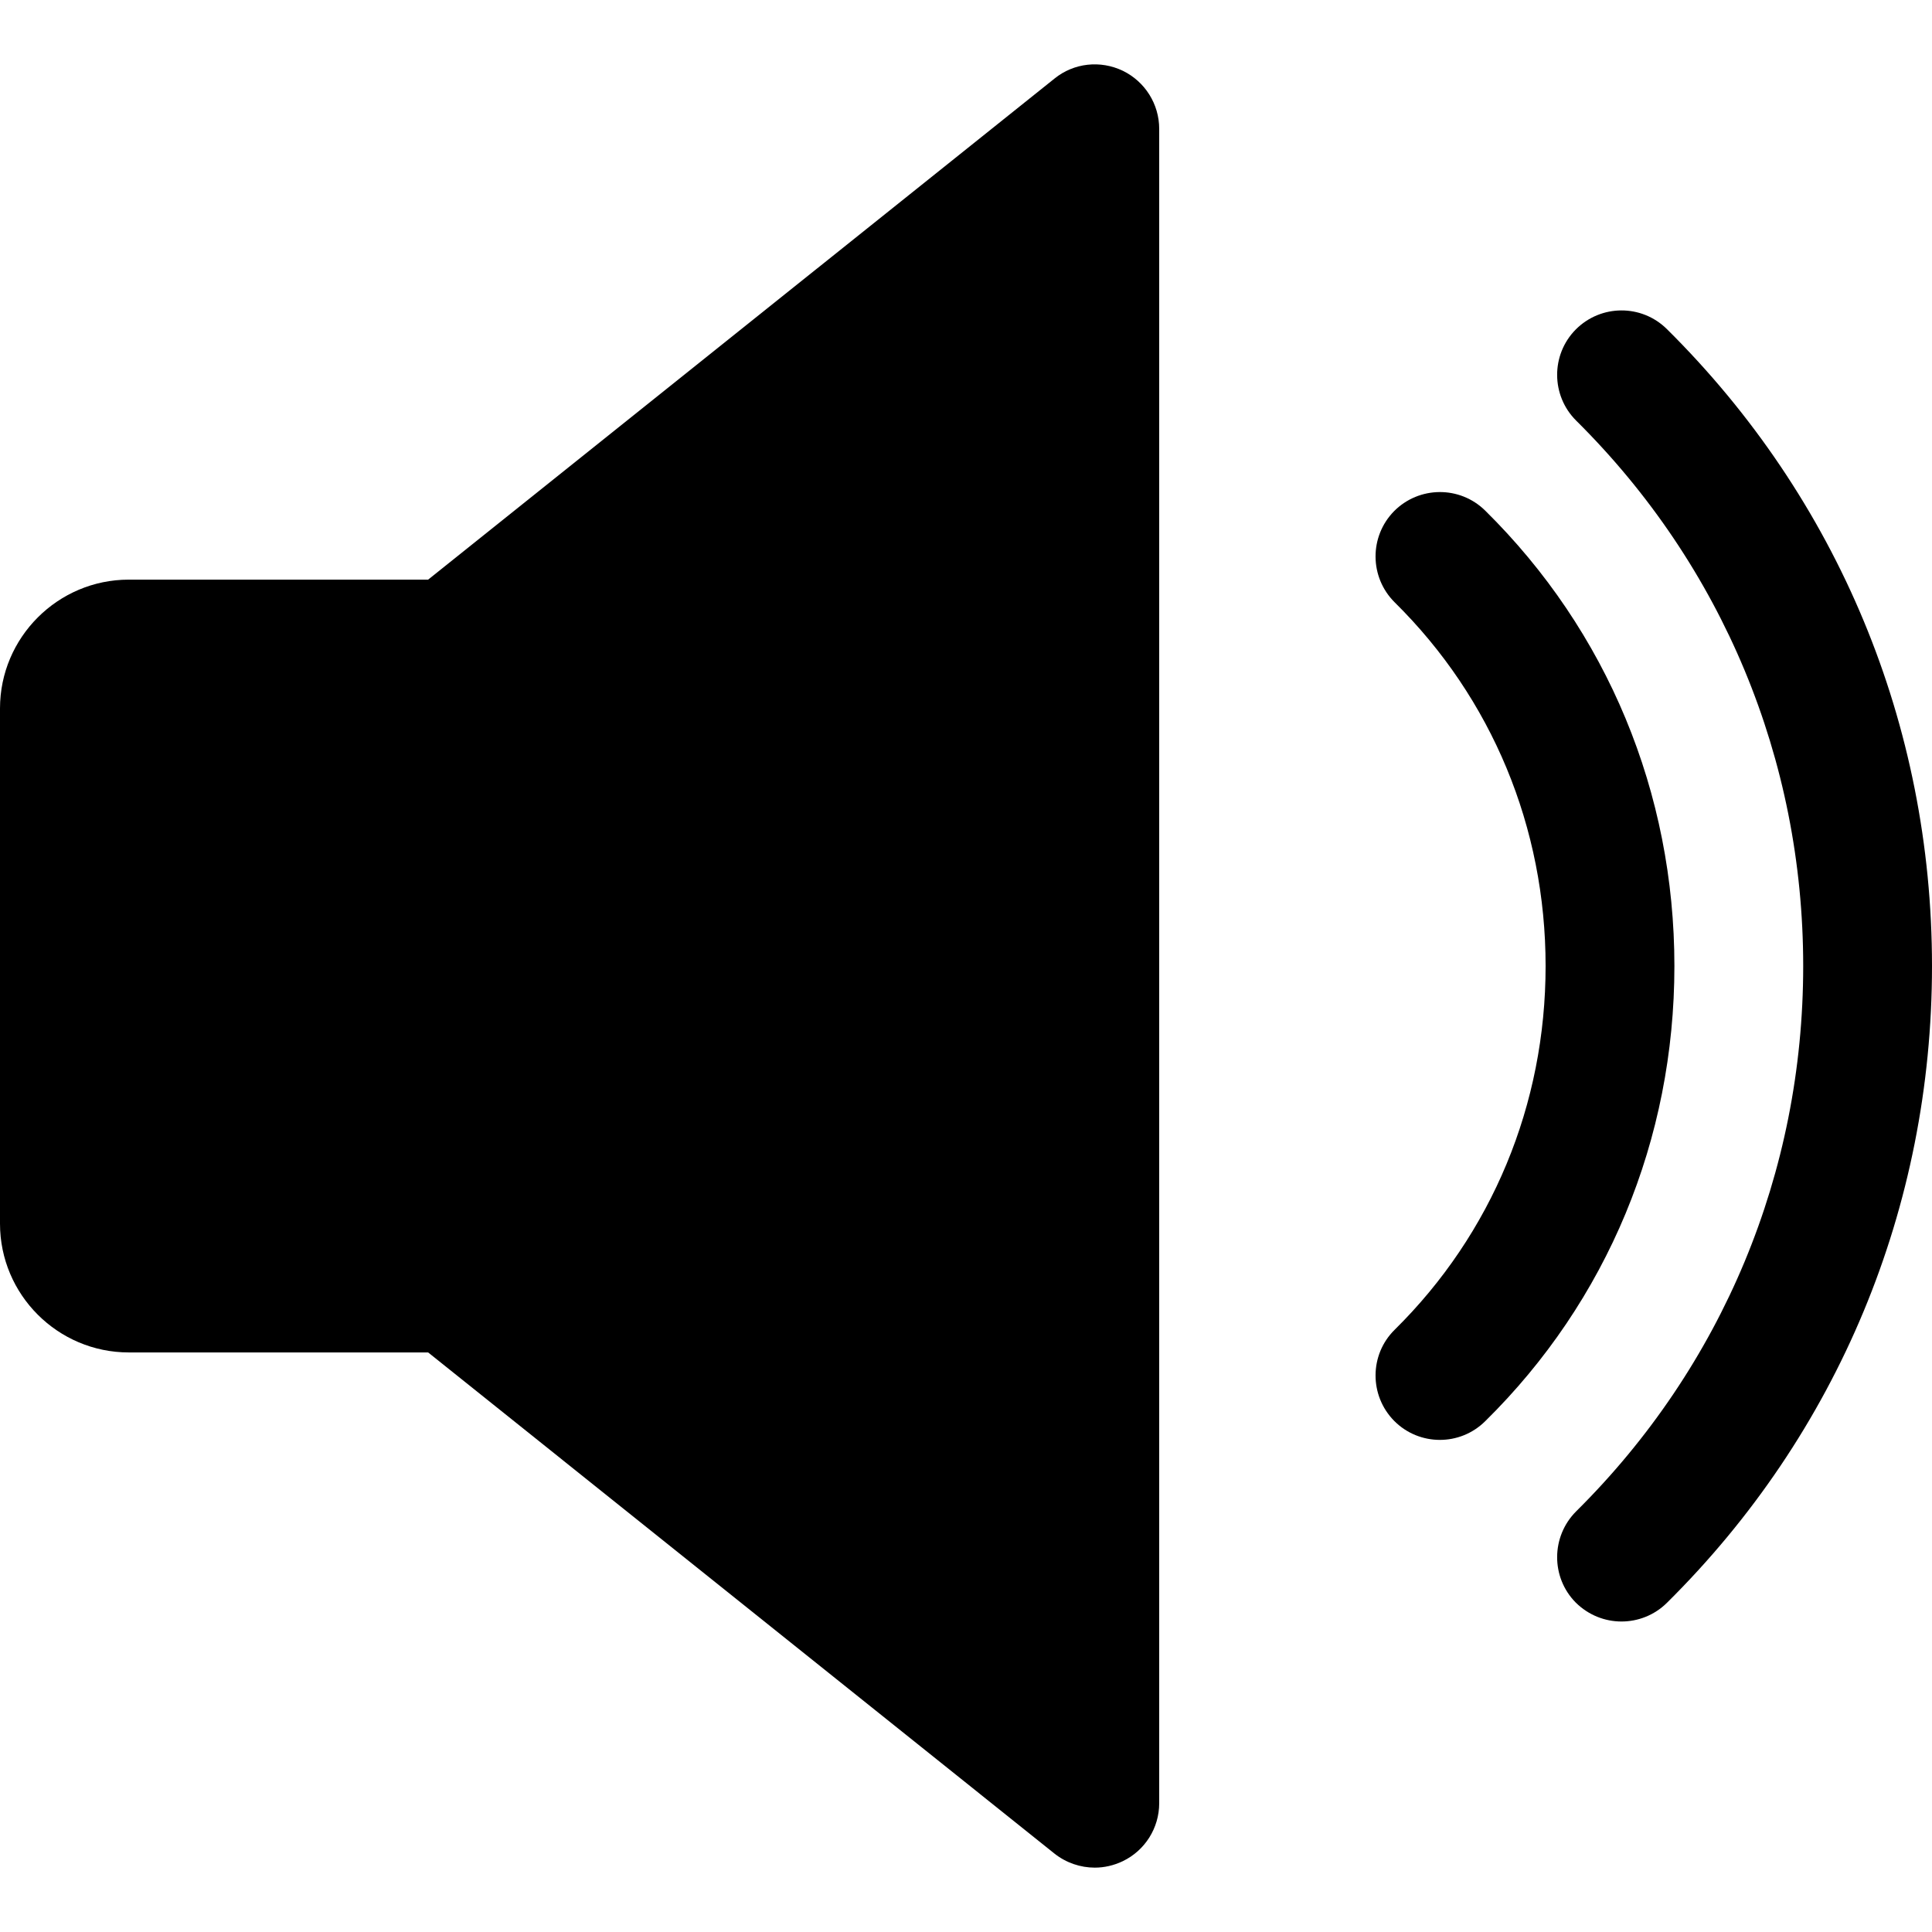
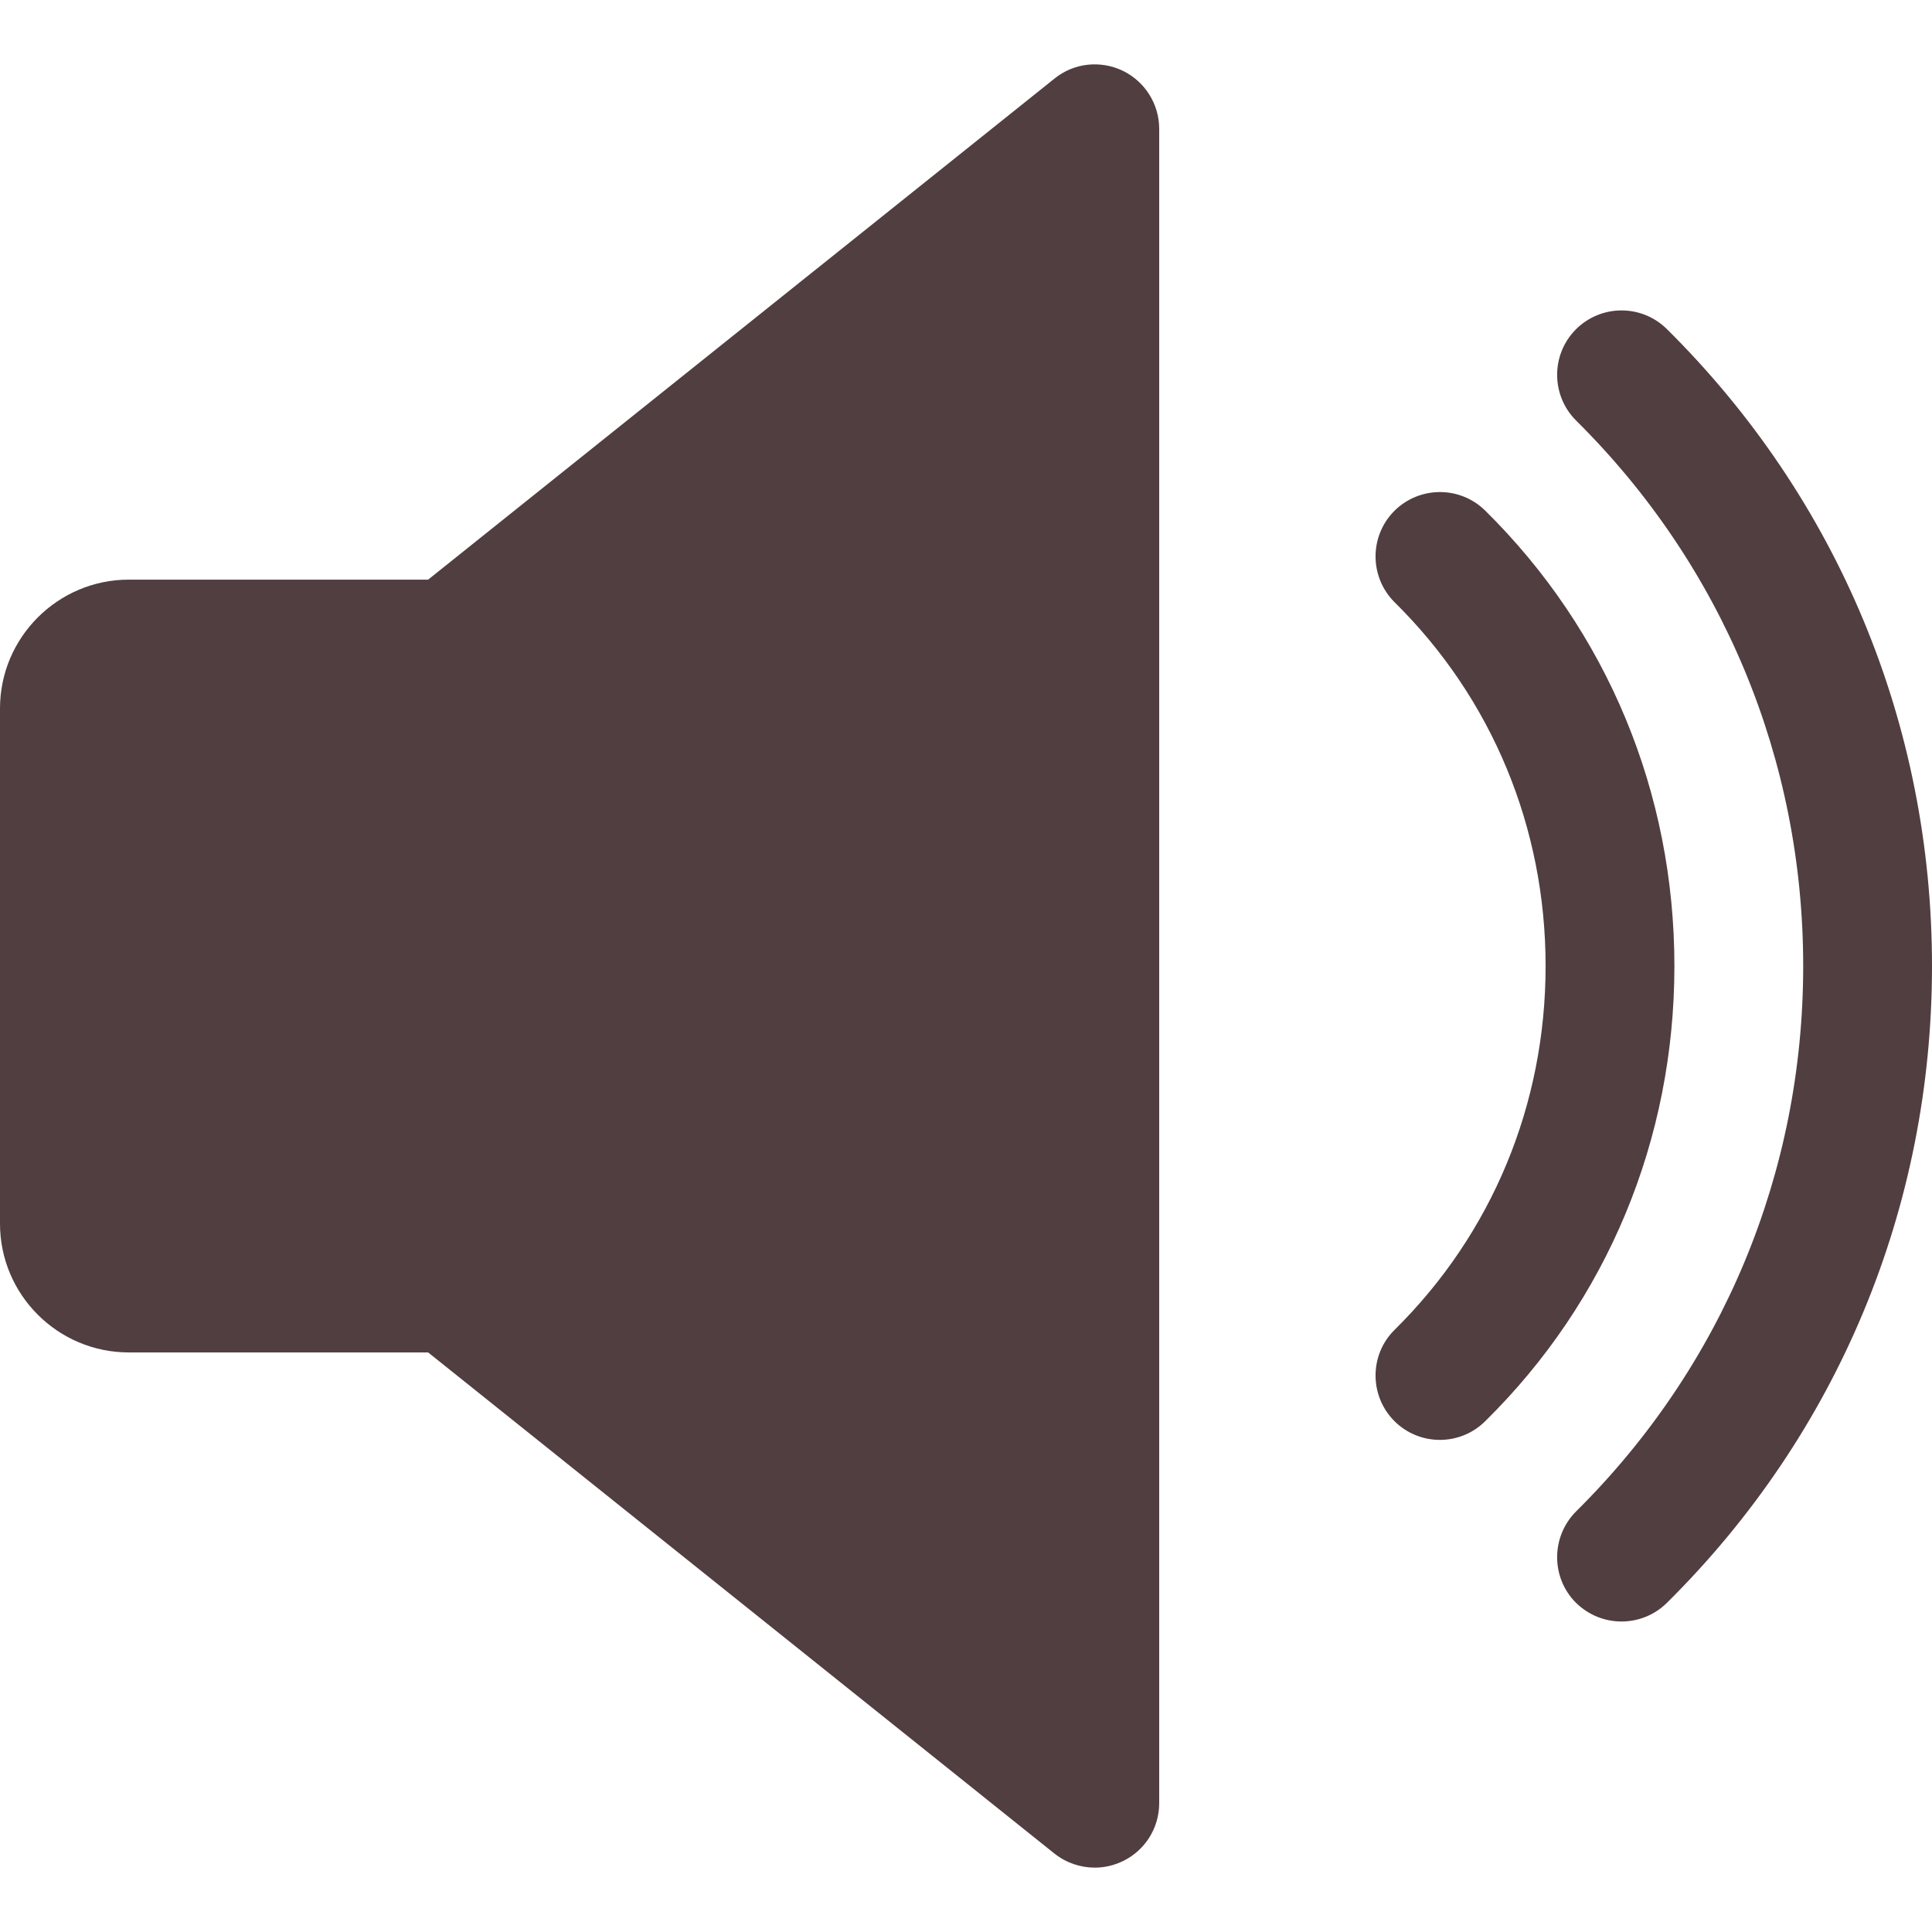
- <svg xmlns="http://www.w3.org/2000/svg" version="1.1" id="Capa_1" x="0px" y="0px" viewBox="0 0 480 480" style="enable-background:new 0 0 480 480;" xml:space="preserve">
-   <path d="M278.944,17.577c-5.568-2.656-12.128-1.952-16.928,1.92L106.368,144.009H32c-17.632,0-32,14.368-32,32v128  c0,17.664,14.368,32,32,32h74.368l155.616,124.512c2.912,2.304,6.464,3.488,10.016,3.488c2.368,0,4.736-0.544,6.944-1.6  c5.536-2.656,9.056-8.256,9.056-14.4v-416C288,25.865,284.48,20.265,278.944,17.577z" />
-   <path d="M368.992,126.857c-6.304-6.208-16.416-6.112-22.624,0.128c-6.208,6.304-6.144,16.416,0.128,22.656  C370.688,173.513,384,205.609,384,240.009s-13.312,66.496-37.504,90.368c-6.272,6.176-6.336,16.32-0.128,22.624  c3.136,3.168,7.264,4.736,11.36,4.736c4.064,0,8.128-1.536,11.264-4.64C399.328,323.241,416,283.049,416,240.009  S399.328,156.777,368.992,126.857z" />
-   <path d="M414.144,81.769c-6.304-6.24-16.416-6.176-22.656,0.096c-6.208,6.272-6.144,16.416,0.096,22.624  C427.968,140.553,448,188.681,448,240.009s-20.032,99.424-56.416,135.488c-6.24,6.24-6.304,16.384-0.096,22.656  c3.168,3.136,7.264,4.704,11.36,4.704c4.064,0,8.16-1.536,11.296-4.64C456.64,356.137,480,299.945,480,240.009  S456.64,123.881,414.144,81.769z" />
+ <svg xmlns="http://www.w3.org/2000/svg" version="1.1" width="512" height="512" x="0" y="0" viewBox="0 0 480 480" style="enable-background:new 0 0 512 512" xml:space="preserve" class="">
  <g>
+     <path d="M278.944,17.577c-5.568-2.656-12.128-1.952-16.928,1.92L106.368,144.009H32c-17.632,0-32,14.368-32,32v128  c0,17.664,14.368,32,32,32h74.368l155.616,124.512c2.912,2.304,6.464,3.488,10.016,3.488c2.368,0,4.736-0.544,6.944-1.6  c5.536-2.656,9.056-8.256,9.056-14.4v-416C288,25.865,284.48,20.265,278.944,17.577z" fill="#513e41" data-original="#000000" style="" class="" />
+     <path d="M368.992,126.857c-6.304-6.208-16.416-6.112-22.624,0.128c-6.208,6.304-6.144,16.416,0.128,22.656  C370.688,173.513,384,205.609,384,240.009s-13.312,66.496-37.504,90.368c-6.272,6.176-6.336,16.32-0.128,22.624  c3.136,3.168,7.264,4.736,11.36,4.736c4.064,0,8.128-1.536,11.264-4.64C399.328,323.241,416,283.049,416,240.009  S399.328,156.777,368.992,126.857z" fill="#513e41" data-original="#000000" style="" class="" />
+     <path d="M414.144,81.769c-6.304-6.24-16.416-6.176-22.656,0.096c-6.208,6.272-6.144,16.416,0.096,22.624  C427.968,140.553,448,188.681,448,240.009s-20.032,99.424-56.416,135.488c-6.24,6.24-6.304,16.384-0.096,22.656  c3.168,3.136,7.264,4.704,11.36,4.704c4.064,0,8.16-1.536,11.296-4.64C456.64,356.137,480,299.945,480,240.009  S456.64,123.881,414.144,81.769z" fill="#513e41" data-original="#000000" style="" class="" />
+     <g>
</g>
-   <g>
+     <g>
</g>
-   <g>
+     <g>
</g>
-   <g>
+     <g>
</g>
-   <g>
+     <g>
</g>
-   <g>
+     <g>
</g>
-   <g>
+     <g>
</g>
-   <g>
+     <g>
</g>
-   <g>
+     <g>
</g>
-   <g>
+     <g>
</g>
-   <g>
+     <g>
</g>
-   <g>
+     <g>
</g>
-   <g>
+     <g>
</g>
-   <g>
+     <g>
</g>
-   <g>
+     <g>
</g>
+   </g>
</svg>
